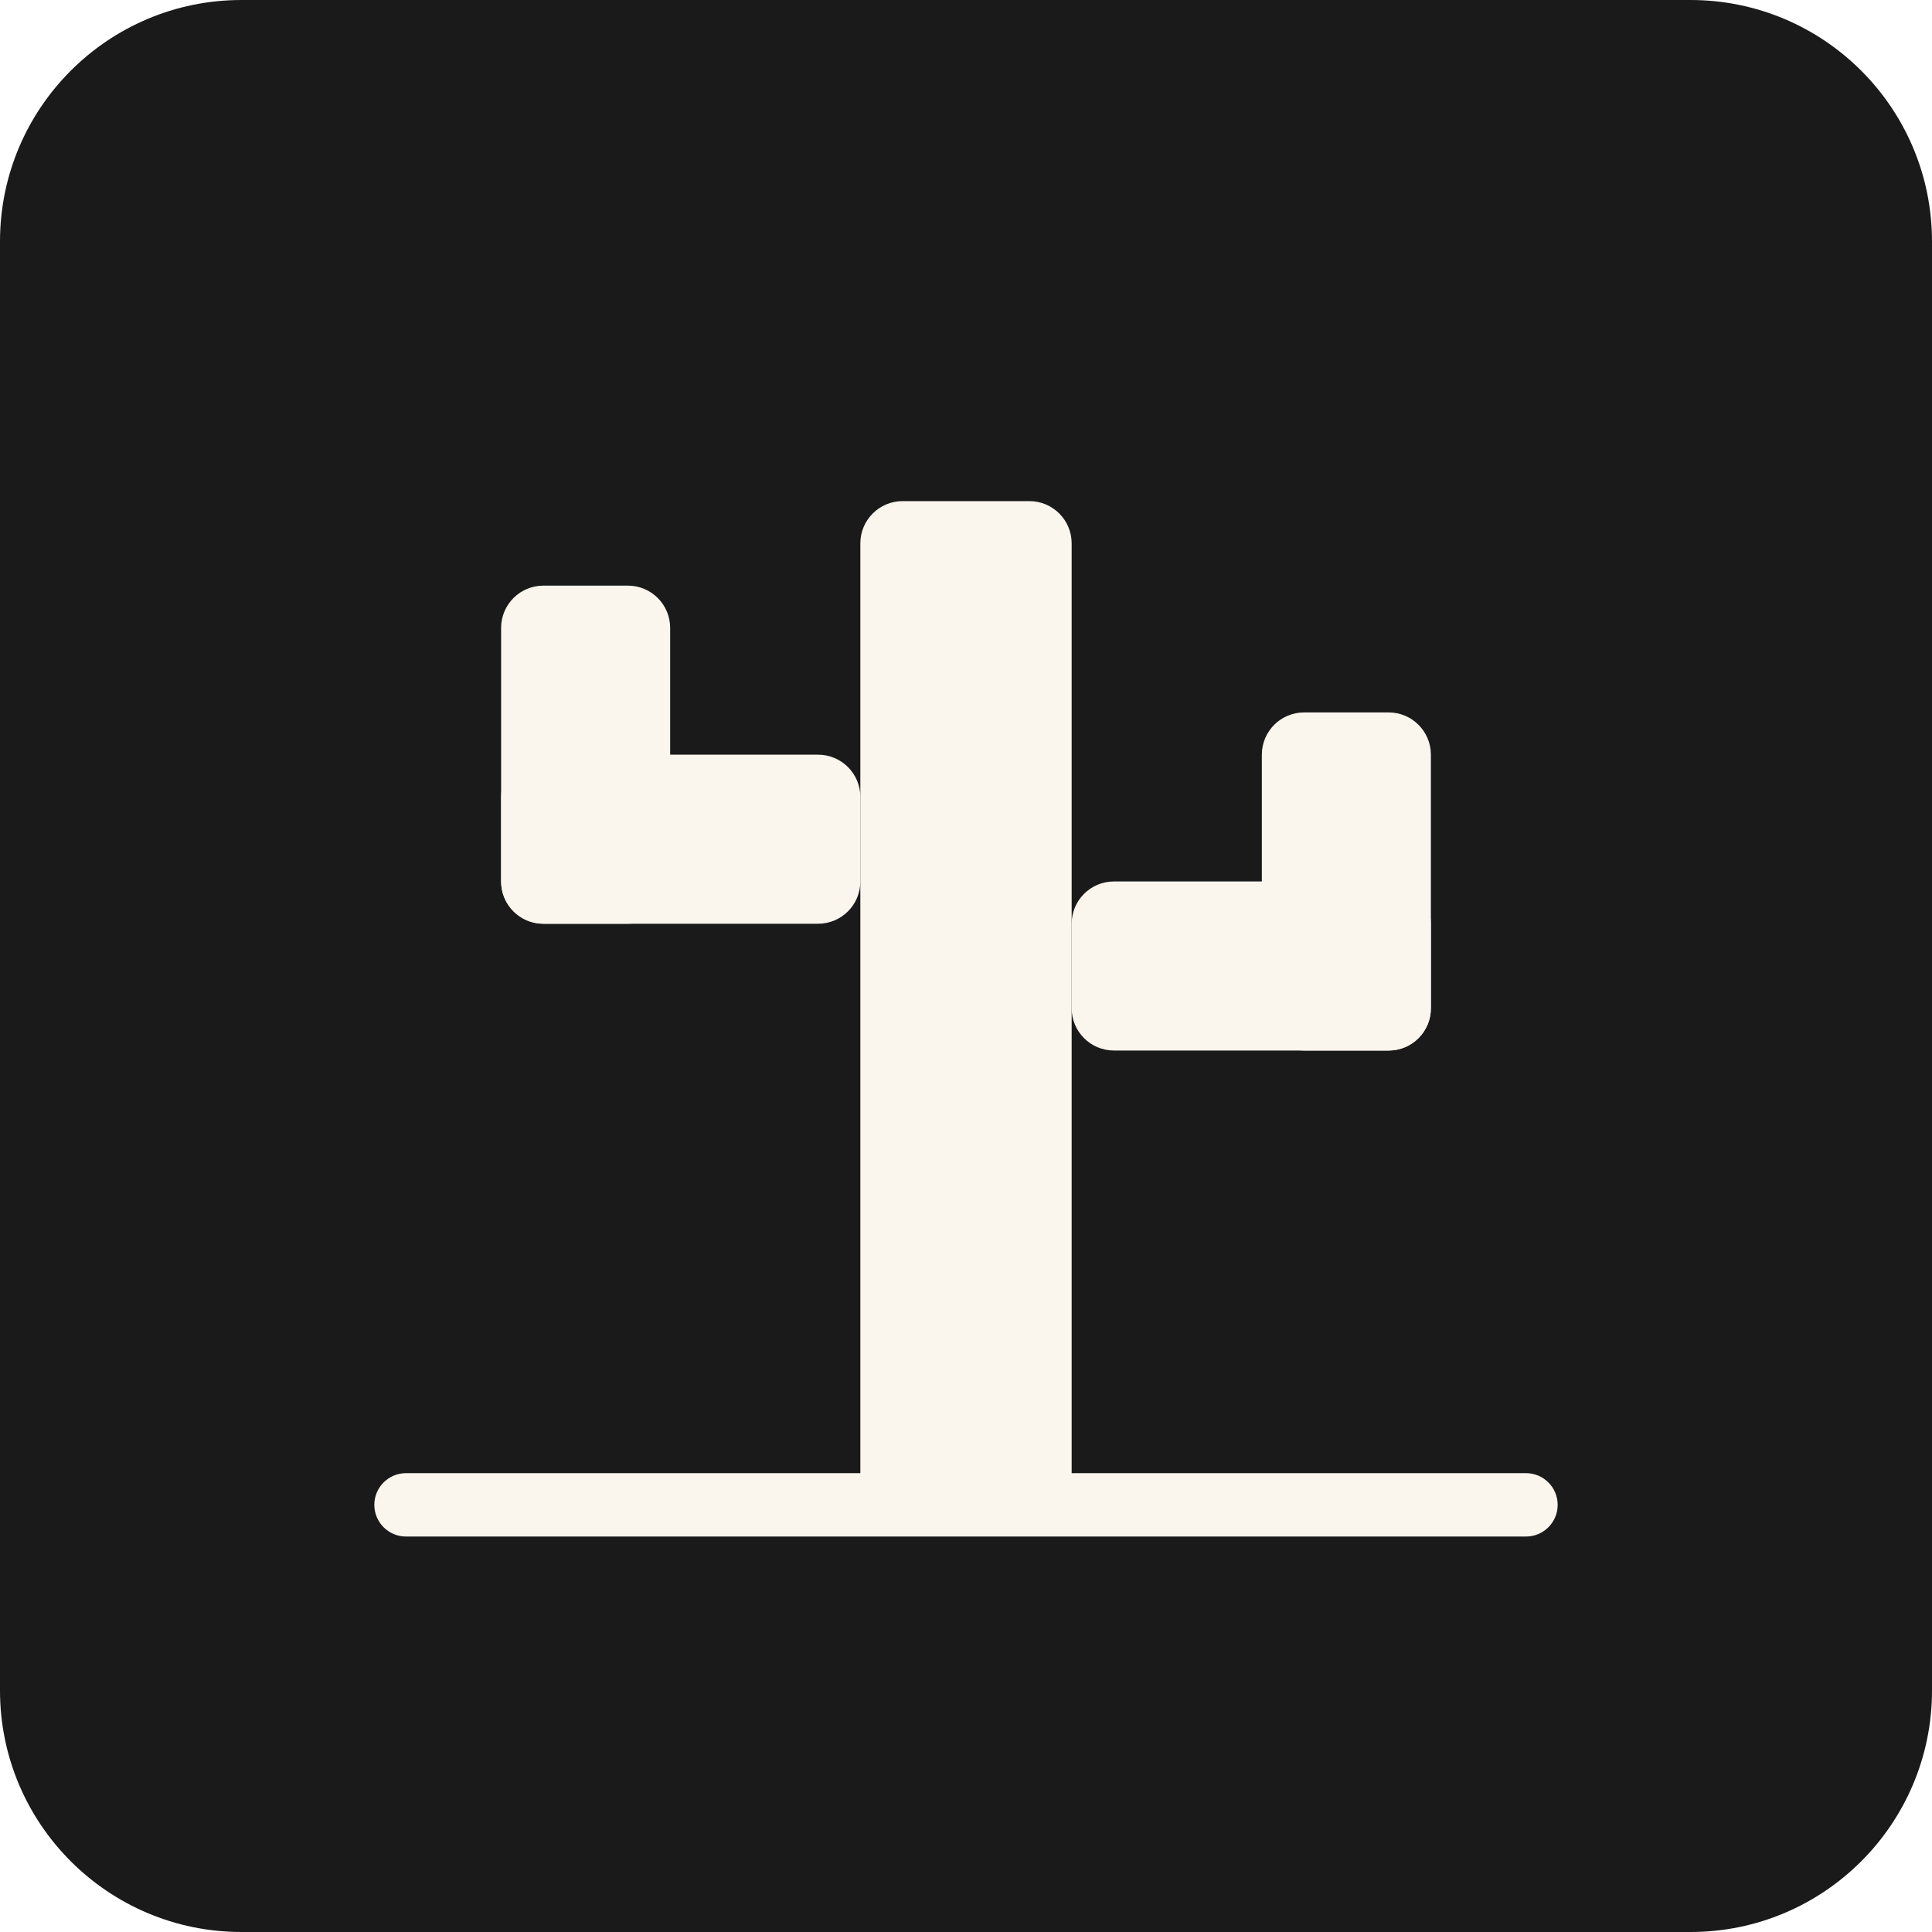
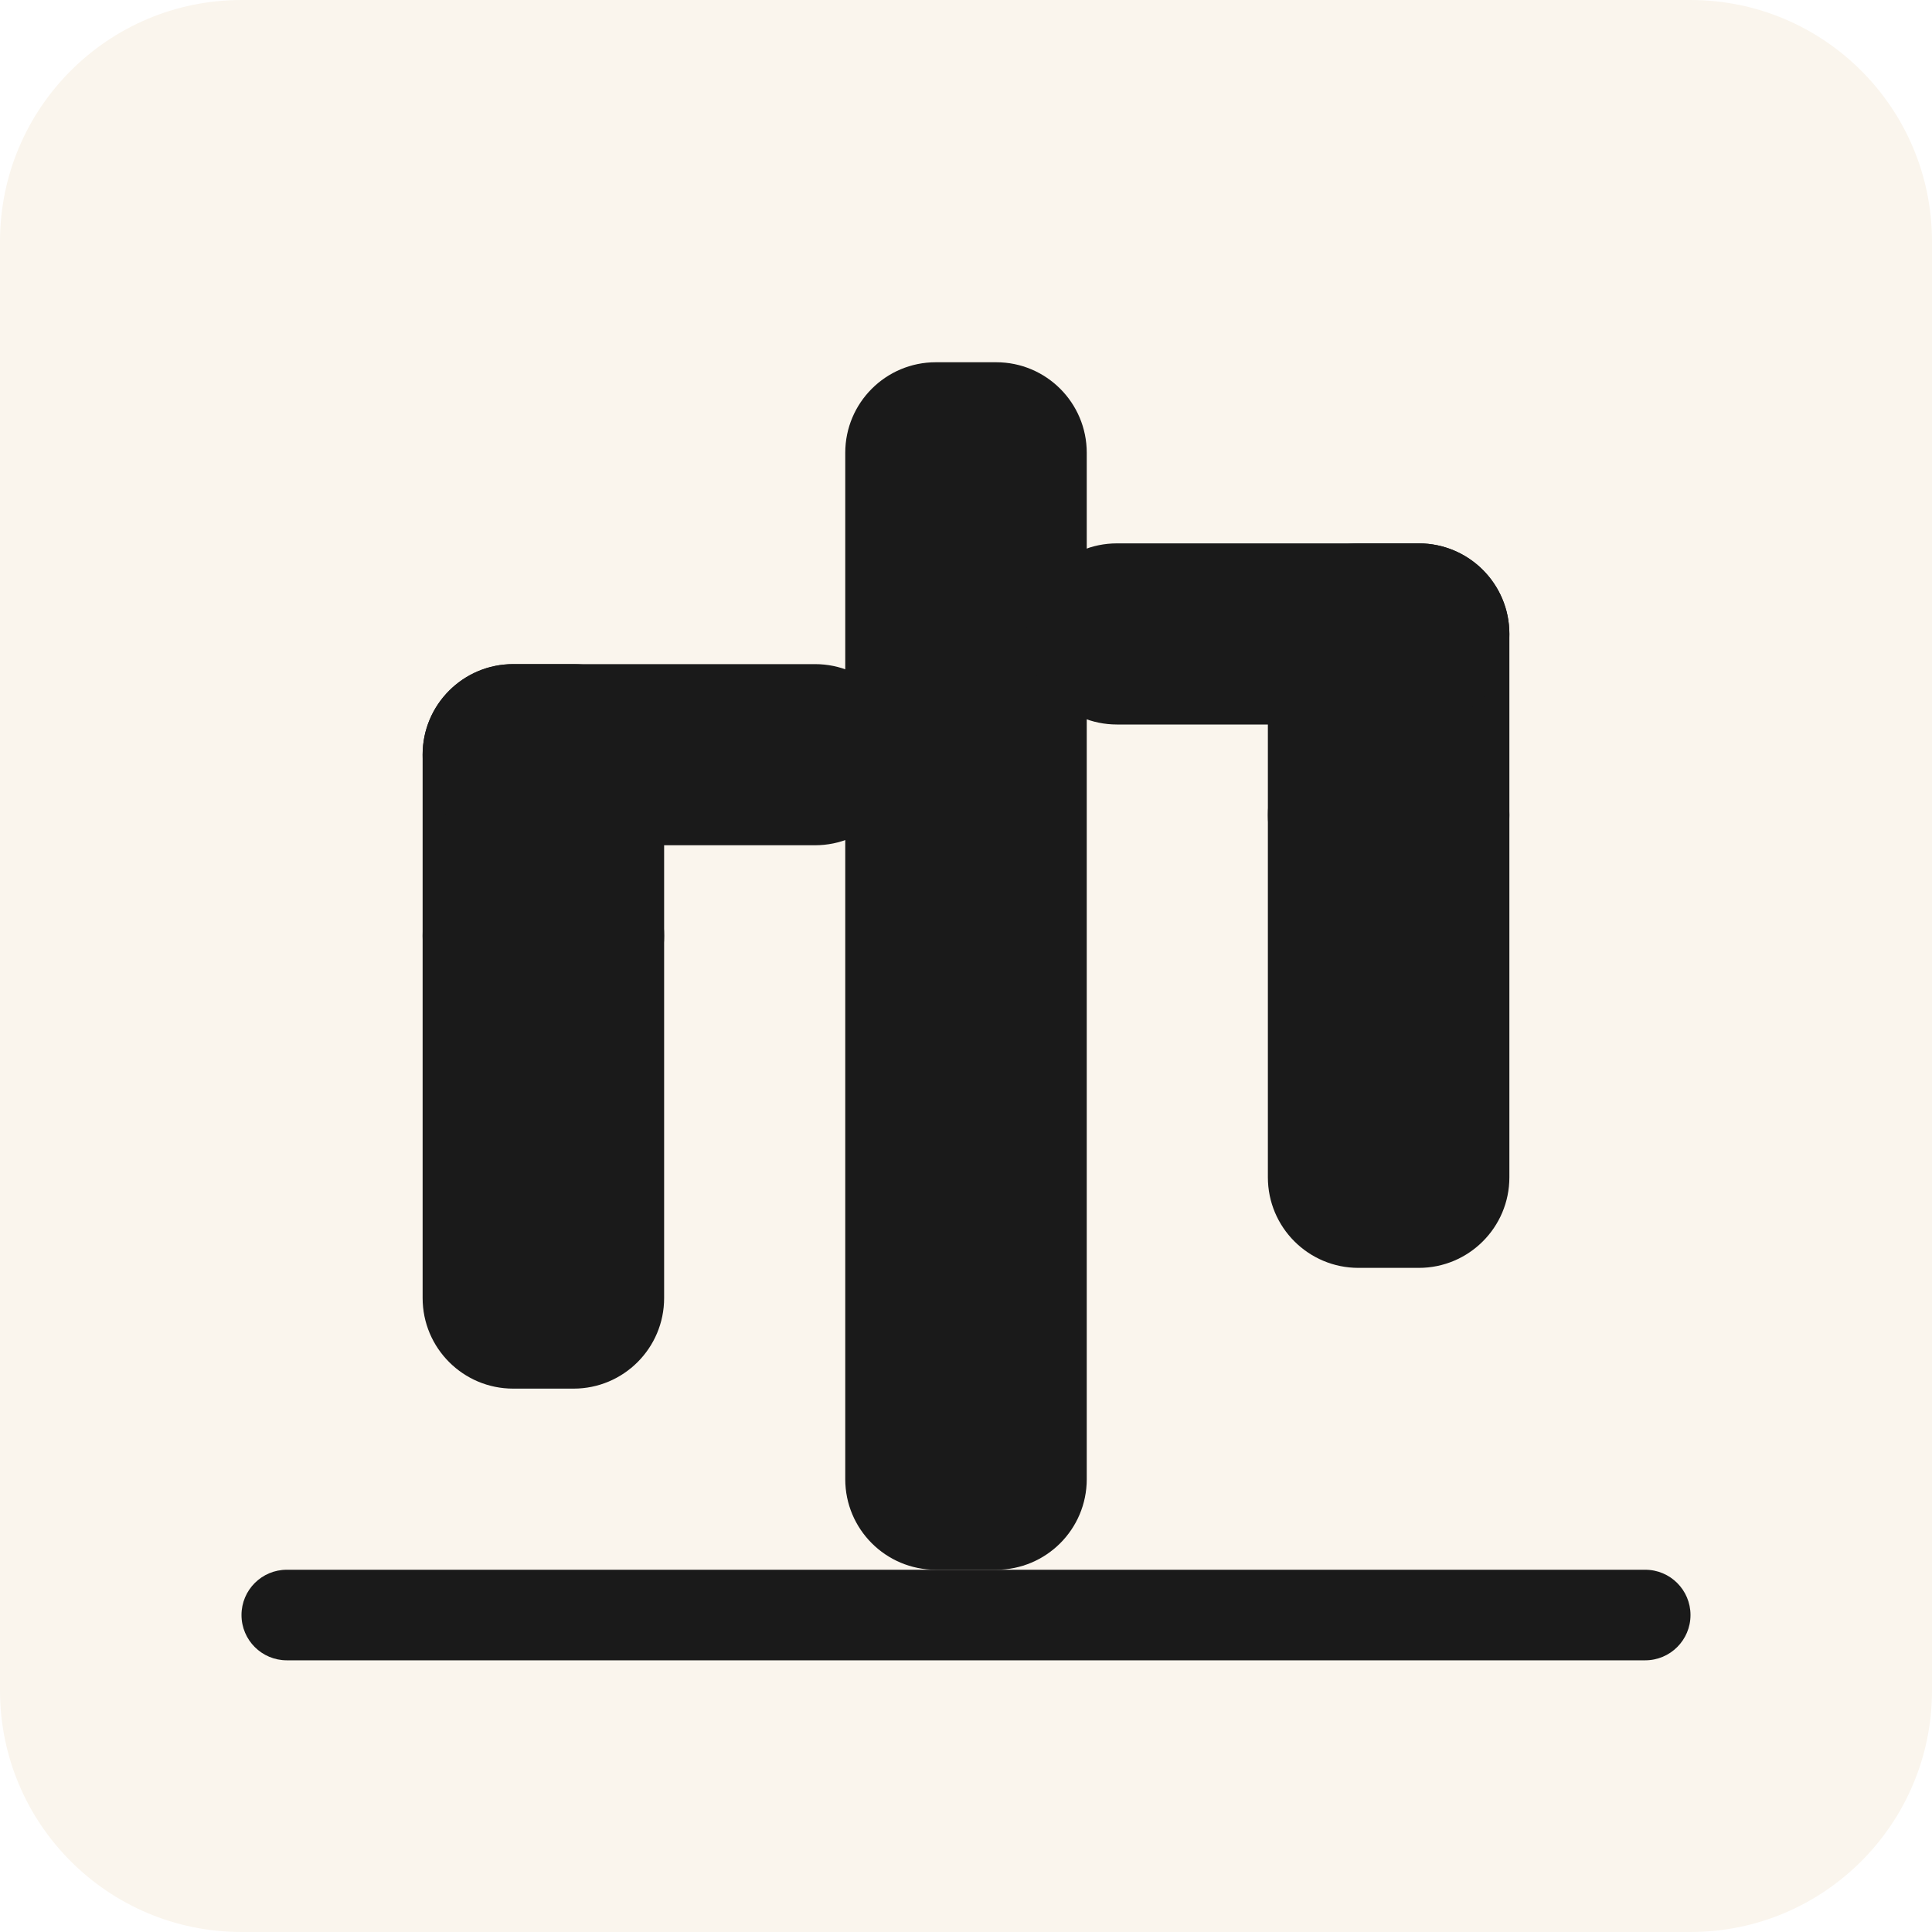
<svg xmlns="http://www.w3.org/2000/svg" viewBox="0 0 32 32">
-   <rect width="32" height="32" rx="4" fill="#1A1A1A" />
-   <g fill="#FAF5ED" transform="translate(2,2) scale(0.35)">
-     <rect x="35" y="18" width="10" height="48" rx="2" />
-     <rect x="18" y="30" width="17" height="8" rx="2" />
-     <rect x="18" y="22" width="8" height="16" rx="2" />
-     <rect x="45" y="36" width="17" height="8" rx="2" />
-     <rect x="54" y="28" width="8" height="16" rx="2" />
-     <rect x="12" y="64" width="56" height="3" rx="1.5" />
+   <rect width="32" height="32" rx="4" fill="#FAF5ED" />
+   <g fill="#1A1A1A">
+     <rect x="14" y="6" width="4" height="20" rx="1.5" />
+     <rect x="7" y="14" width="4" height="9" rx="1.5" />
+     <rect x="7" y="11" width="4" height="6" rx="1.5" />
+     <rect x="7" y="11" width="8" height="3" rx="1.5" />
+     <rect x="21" y="12" width="4" height="9" rx="1.5" />
+     <rect x="21" y="9" width="4" height="6" rx="1.5" />
+     <rect x="17" y="9" width="8" height="3" rx="1.5" />
+     <rect x="4" y="26" width="24" height="1.5" rx="0.75" />
  </g>
</svg>
